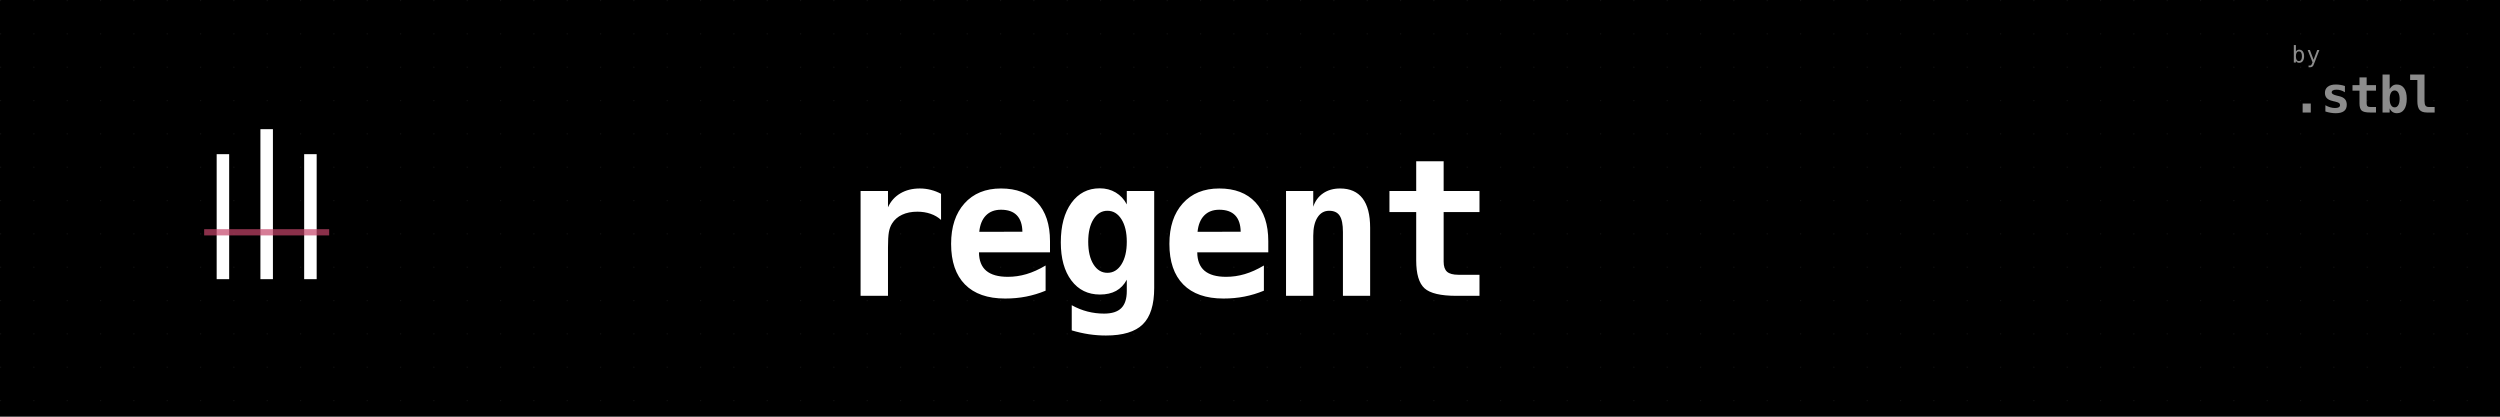
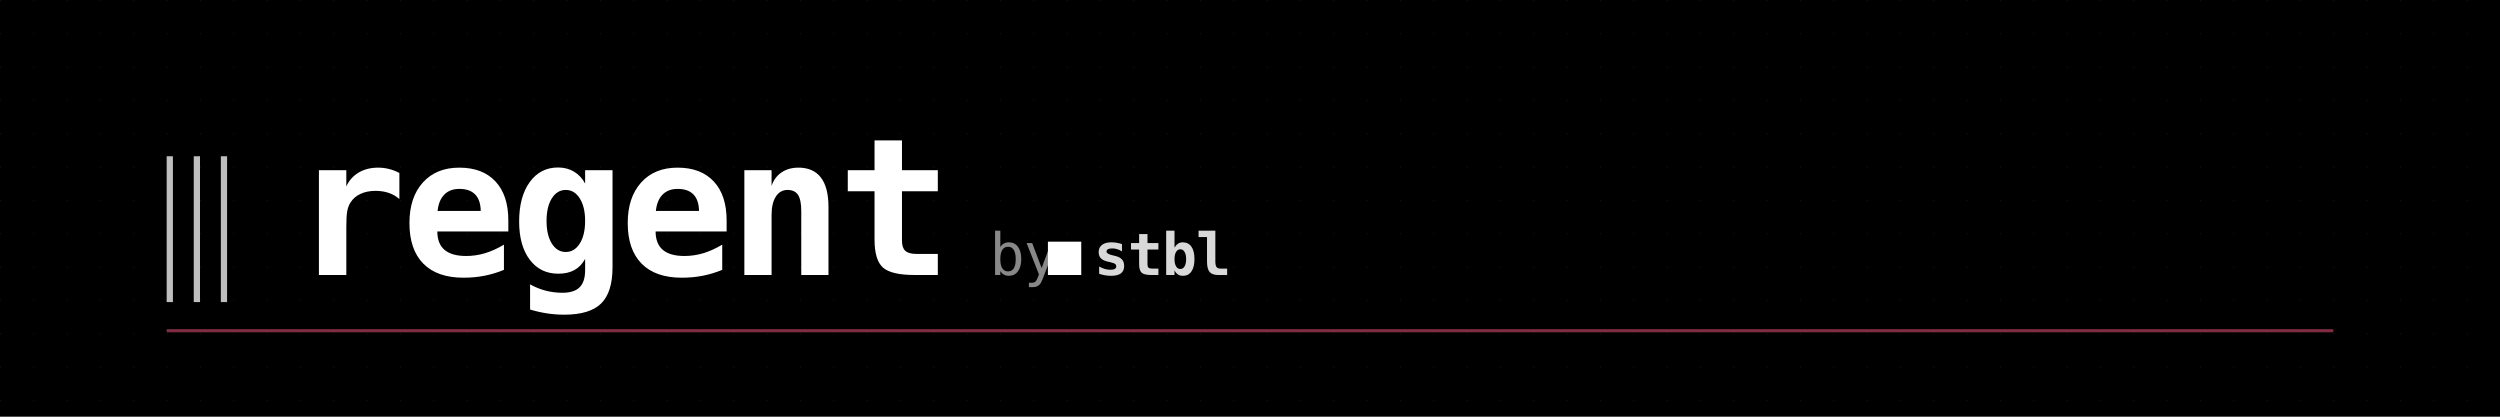
<svg xmlns="http://www.w3.org/2000/svg" viewBox="0 0 1200 200" font-family="'JetBrains Mono', ui-monospace, 'SF Mono', Menlo, Consolas, monospace">
  <defs>
    <pattern id="dots" x="0" y="0" width="16" height="16" patternUnits="userSpaceOnUse">
      <circle cx="0" cy="0" r="0.6" fill="#fff" opacity="0.07" />
    </pattern>
  </defs>
  <rect width="1200" height="200" fill="#000" />
  <rect width="1200" height="200" fill="url(#dots)" />
-   <g fill="#fff">
-     <g transform="translate(80, 50)">
-       <g transform="scale(3)">
-         <rect x="8" y="8" width="2" height="20" />
-         <rect x="15" y="4" width="2" height="24" />
-         <rect x="22" y="8" width="2" height="20" />
-         <rect x="6" y="20" width="20" height="1" fill="#c44569" opacity="0.7" />
-       </g>
-       <text x="320" y="92" font-size="92" font-weight="700" letter-spacing="-3">regent</text>
-     </g>
-     <g transform="translate(1100, 30)" opacity="0.55">
-       <text x="0" y="0" font-size="11" font-weight="400" letter-spacing="0.5">by</text>
-       <text x="0" y="24" font-size="24" font-weight="700" letter-spacing="-0.5">.stbl</text>
-     </g>
-   </g>
+   <rect x="80" y="75" width="3" height="70" fill="#fff" opacity="0.75" />
+   <rect x="93" y="75" width="3" height="70" fill="#fff" opacity="0.75" />
+   <rect x="106" y="75" width="3" height="70" fill="#fff" opacity="0.75" />
+   <text x="140" y="132" font-size="92" font-weight="700" letter-spacing="-3" fill="#fff" opacity="1.0">regent</text>
+   <text x="475" y="132" font-size="28" font-weight="400" letter-spacing="-0.5" fill="#888">by</text>
+   <rect x="503" y="116" width="16" height="16" fill="#fff" />
+   <text x="525" y="132" font-size="28" font-weight="700" letter-spacing="-0.5" fill="#fff" opacity="0.85">stbl</text>
+   <rect x="80" y="158" width="1040" height="1.5" fill="#c44569" opacity="0.65" />
</svg>
